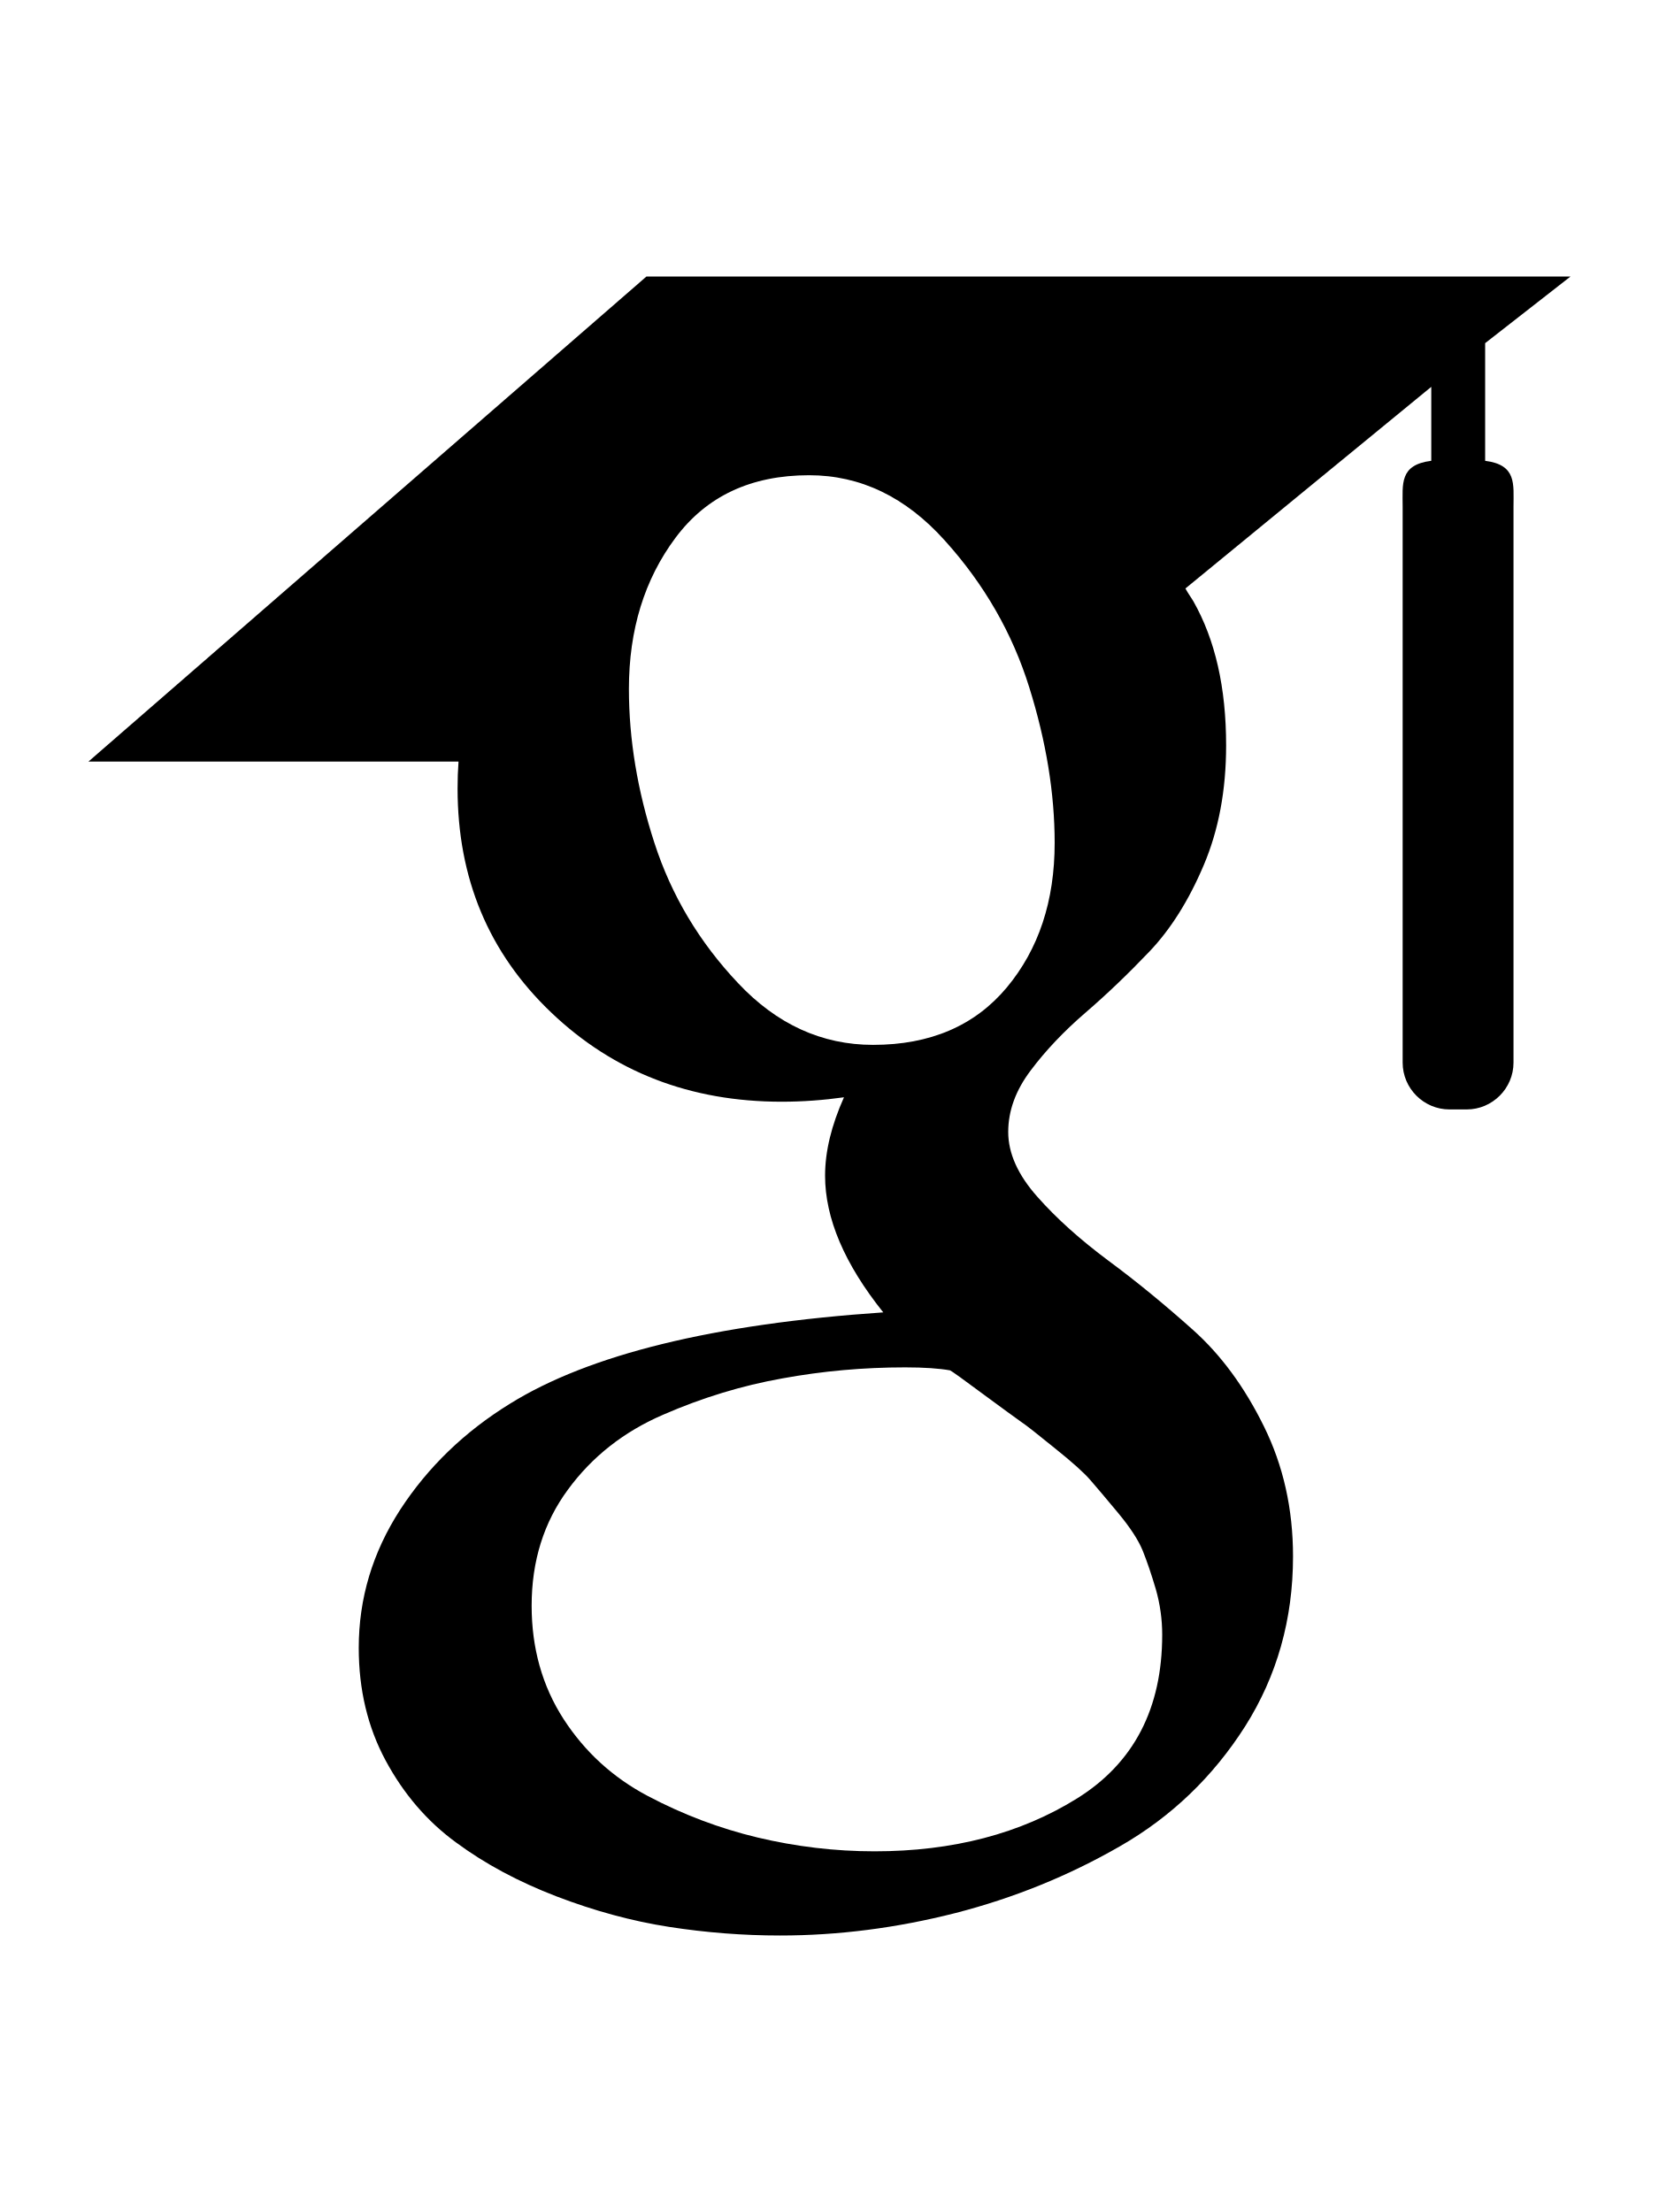
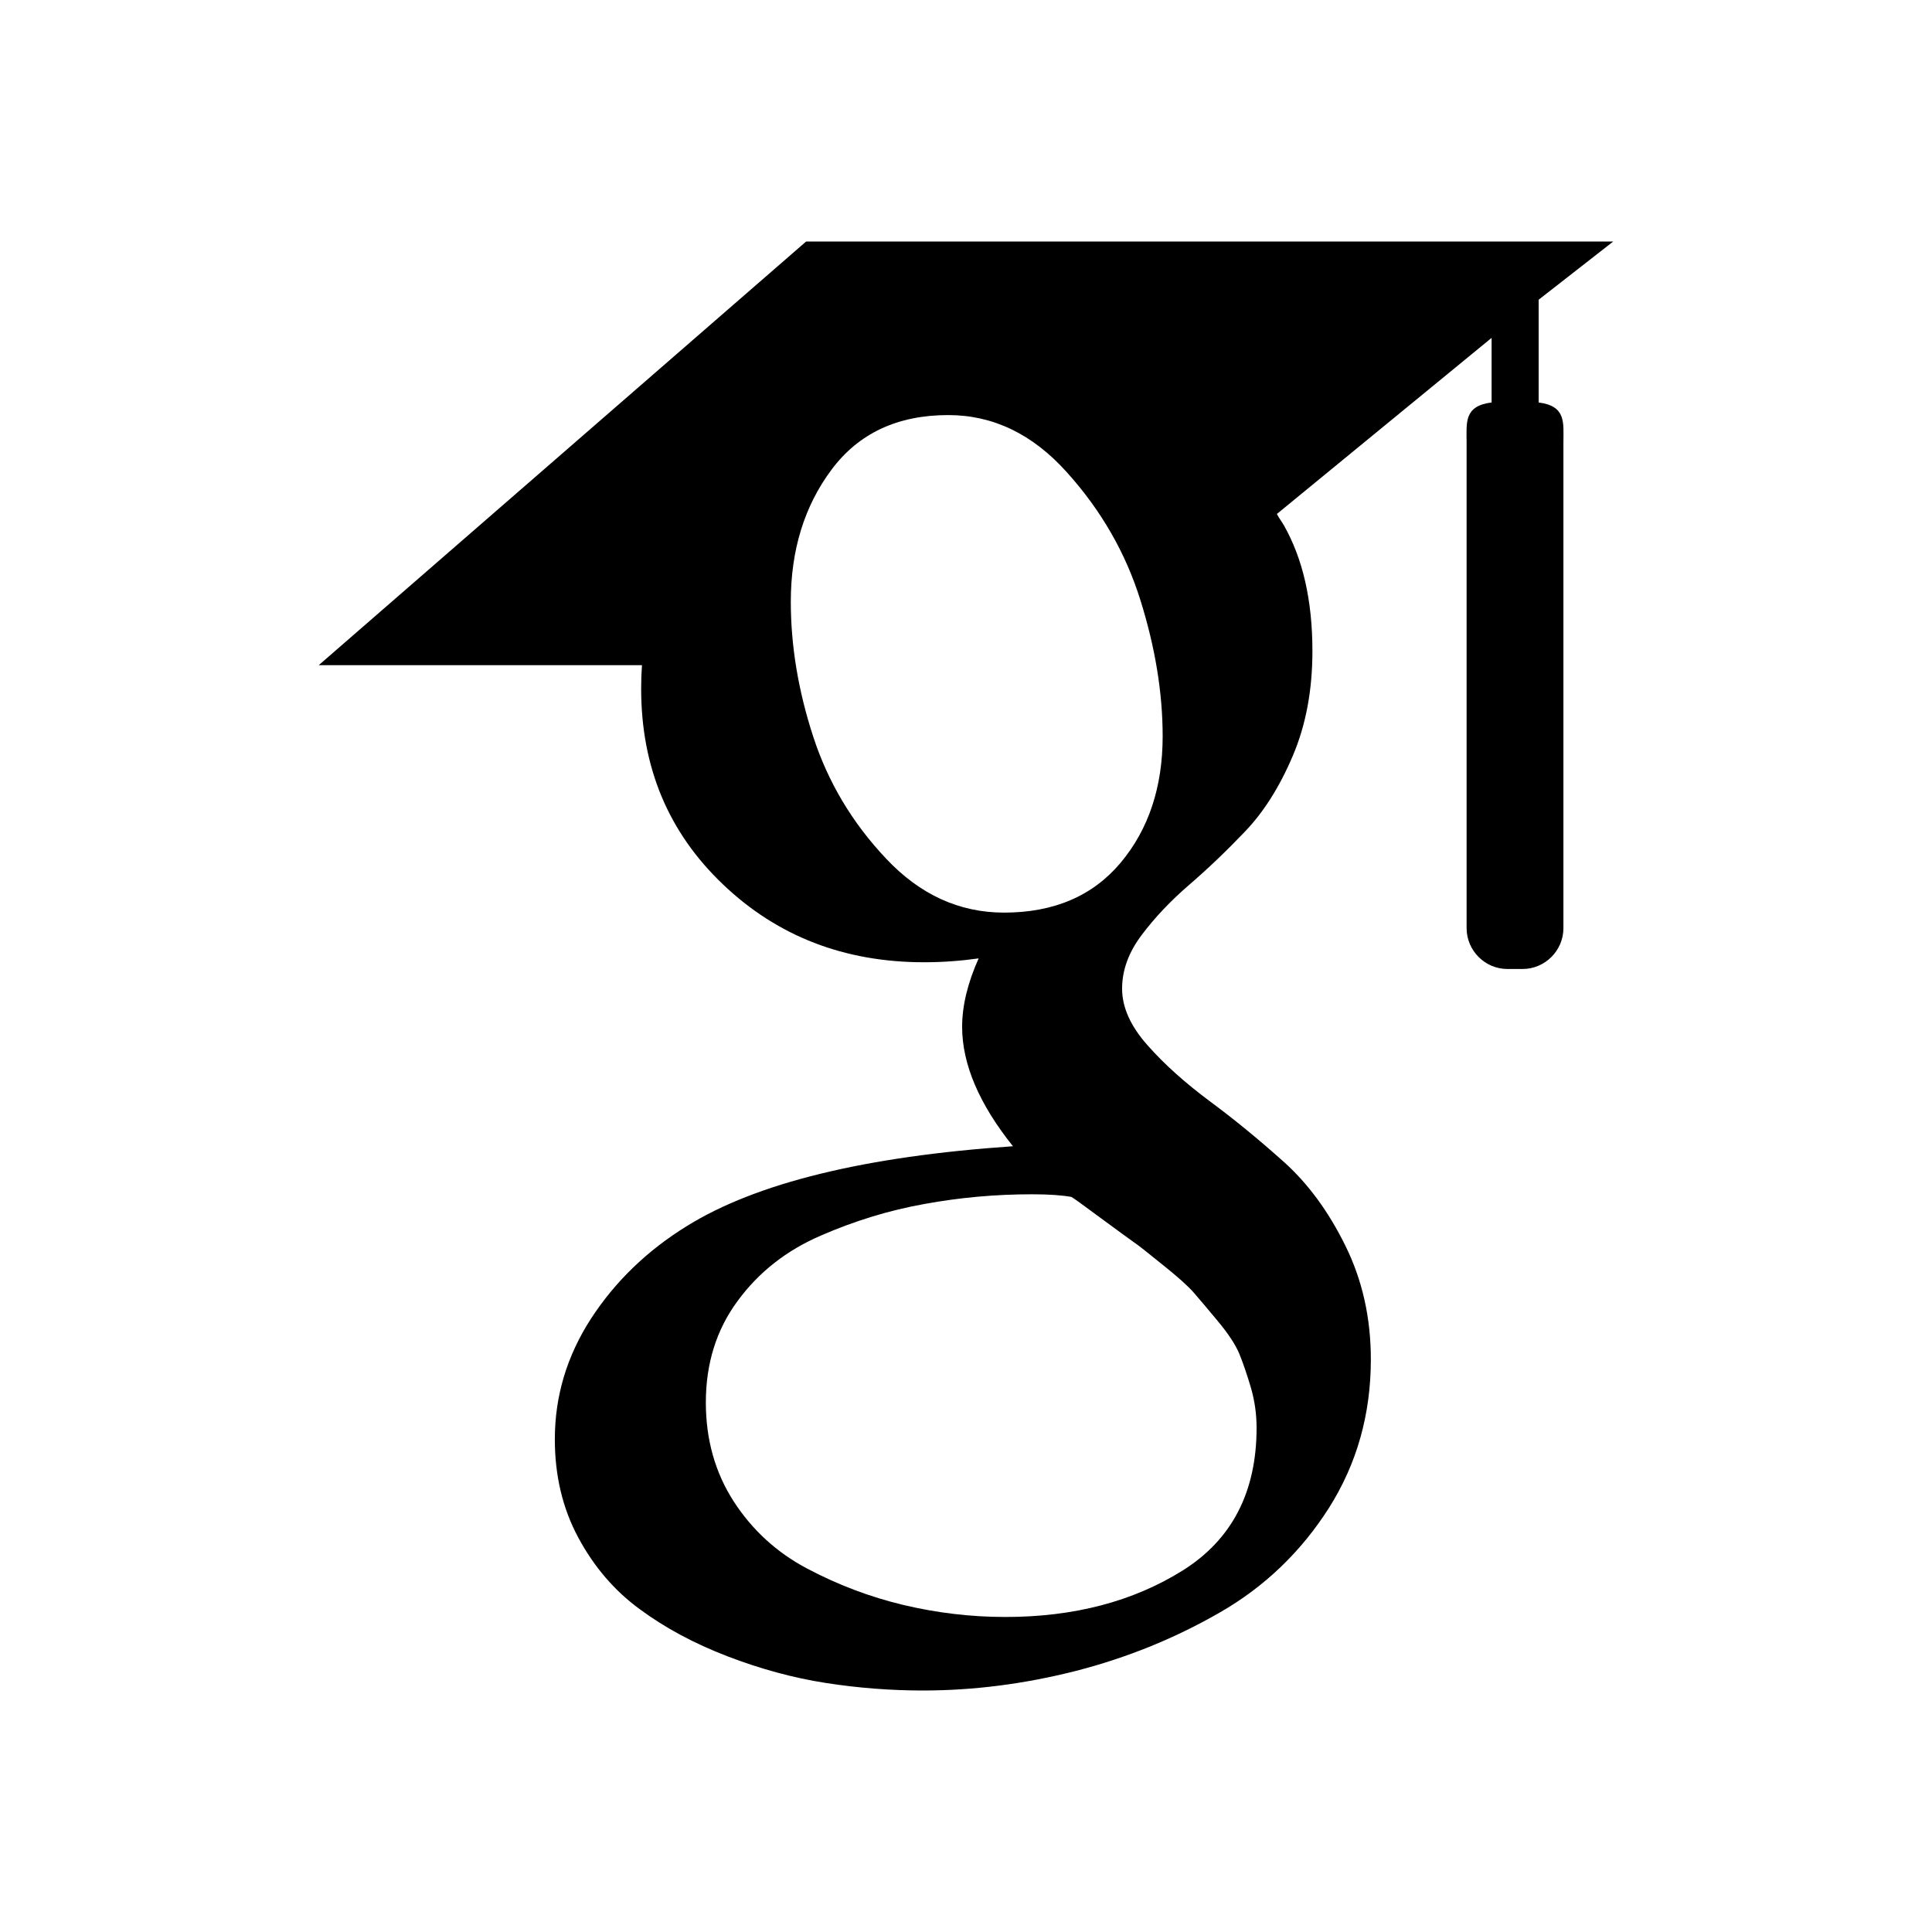
- <svg xmlns="http://www.w3.org/2000/svg" width="384" height="512" viewBox="0 0 384 512" version="1.1" id="svg8">
+ <svg xmlns="http://www.w3.org/2000/svg" width="20" height="20" viewBox="0 0 384 512" version="1.1" id="svg8">
  <defs id="defs2" />
  <g id="layer6">
    <path style="stroke-width:0.065" d="M 343.759,106.662 V 79.43 L 363.524,64 H 149.634 L 20.476,176.274 h 85.656 c -0.155,2.125 -0.219,4.046 -0.219,6.226 0,20.845 7.219,38.087 21.672,51.861 14.453,13.797 32.251,20.648 53.327,20.648 4.923,0 9.751,-0.368 14.438,-1.024 -2.907,6.501 -4.375,12.523 -4.375,18.142 0,9.875 4.499,20.43 13.467,31.642 -39.234,2.671 -68.061,9.733 -86.437,21.163 -10.531,6.499 -19,14.704 -25.39,24.531 -6.391,9.899 -9.578,20.515 -9.578,31.962 0,9.648 2.062,18.336 6.219,26.062 4.157,7.726 9.578,14.07 16.312,18.984 6.718,4.968 14.469,9.101 23.219,12.469 8.734,3.344 17.406,5.719 26.061,7.063 8.627,1.342 17.205,1.998 25.706,1.998 13.469,0 26.954,-1.734 40.547,-5.187 13.562,-3.485 26.28,-8.641 38.171,-15.493 11.859,-6.805 21.515,-16.087 28.922,-27.718 7.39,-11.68 11.095,-24.805 11.095,-39.336 0,-11.016 -2.25,-21.039 -6.75,-30.141 -4.469,-9.072 -9.938,-16.541 -16.453,-22.344 -6.501,-5.813 -13,-11.155 -19.515,-15.968 -6.501,-4.845 -12,-9.751 -16.469,-14.813 -4.485,-5.047 -6.734,-10.054 -6.734,-14.984 0,-4.921 1.734,-9.672 5.216,-14.266 3.455,-4.609 7.674,-9.048 12.61,-13.306 4.938,-4.249 9.875,-8.968 14.797,-14.133 4.921,-5.147 9.141,-11.827 12.61,-20.008 3.485,-8.179 5.203,-17.445 5.203,-27.757 0,-13.453 -2.547,-24.461 -7.547,-33.313 -0.594,-1.022 -1.218,-1.803 -1.875,-3.022 l 56.907,-46.672 v 17.119 c -7.394,0.93 -6.624,5.346 -6.624,10.635 v 128.667 c 0,5.958 4.875,10.834 10.834,10.834 h 3.989 c 5.958,0 10.834,-4.875 10.834,-10.834 V 117.293 c 0,-5.277 0.777,-9.688 -6.562,-10.63 z M 236.399,329.141 c 1.141,0.75 3.704,2.781 7.718,6.038 4.05,3.243 6.797,5.696 8.266,7.414 1.439,1.664 3.579,4.165 6.376,7.547 2.813,3.374 4.718,6.304 5.719,8.734 1,2.477 2.016,5.461 3.046,8.946 0.986,3.445 1.485,6.976 1.485,10.562 0,17.048 -6.563,29.68 -19.656,37.859 -13.125,8.181 -28.767,12.274 -46.938,12.274 -9.187,0 -18.203,-1.093 -27.062,-3.195 -8.843,-2.117 -17.312,-5.336 -25.39,-9.602 -8.078,-4.258 -14.578,-10.203 -19.501,-17.797 -4.938,-7.64 -7.406,-16.415 -7.406,-26.25 0,-10.32 2.797,-19.29 8.422,-26.906 5.593,-7.626 12.938,-13.392 22.032,-17.315 9.062,-3.946 18.249,-6.742 27.562,-8.398 9.312,-1.702 18.797,-2.555 28.438,-2.555 4.469,0 7.936,0.251 10.405,0.696 0.455,0.219 3.032,2.07 7.735,5.563 4.704,3.462 7.626,5.595 8.75,6.384 z m -3.358,-100.578 c -7.406,8.859 -17.735,13.288 -30.954,13.288 -11.859,0 -22.298,-4.765 -31.266,-14.312 -9,-9.523 -15.422,-20.328 -19.344,-32.431 -3.938,-12.109 -5.906,-23.984 -5.906,-35.648 0,-13.694 3.595,-25.352 10.781,-34.976 7.187,-9.65 17.499,-14.485 30.938,-14.485 11.875,0 22.374,5.038 31.437,15.157 9.094,10.085 15.61,21.413 19.517,33.968 3.922,12.539 5.873,24.53 5.873,35.984 0,13.447 -3.703,24.61 -11.077,33.454 z" id="path2" />
  </g>
</svg>
